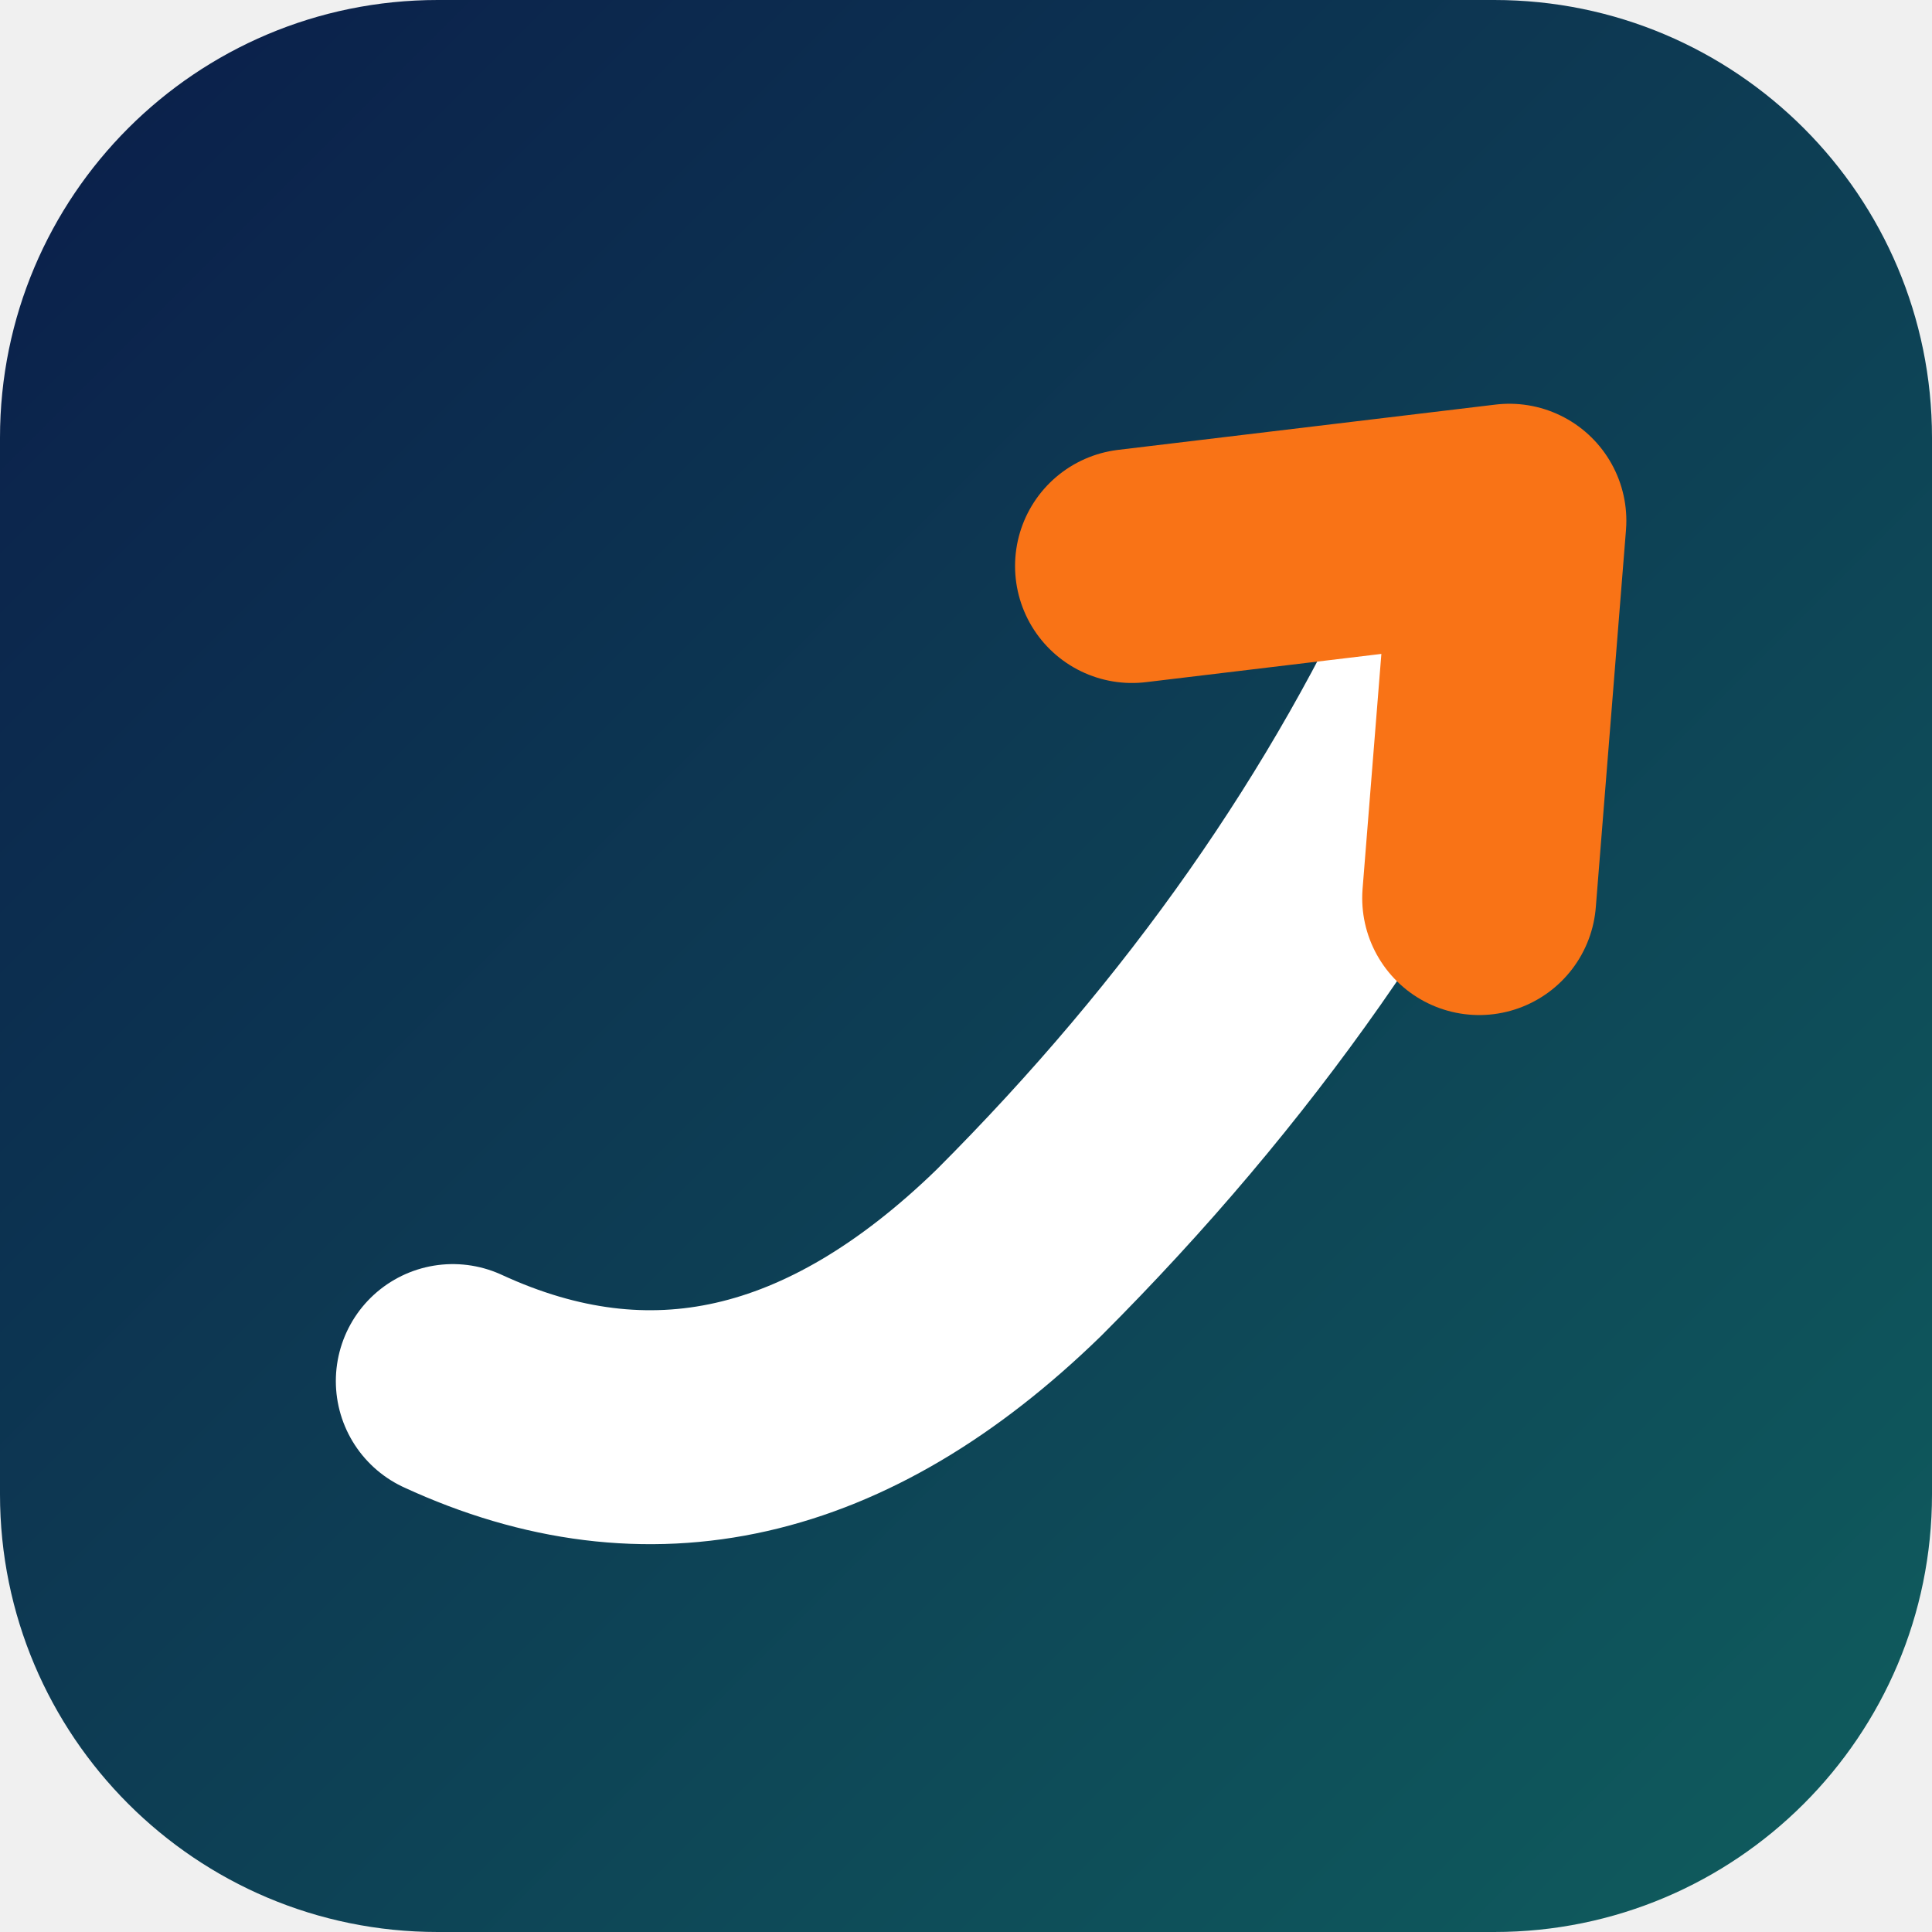
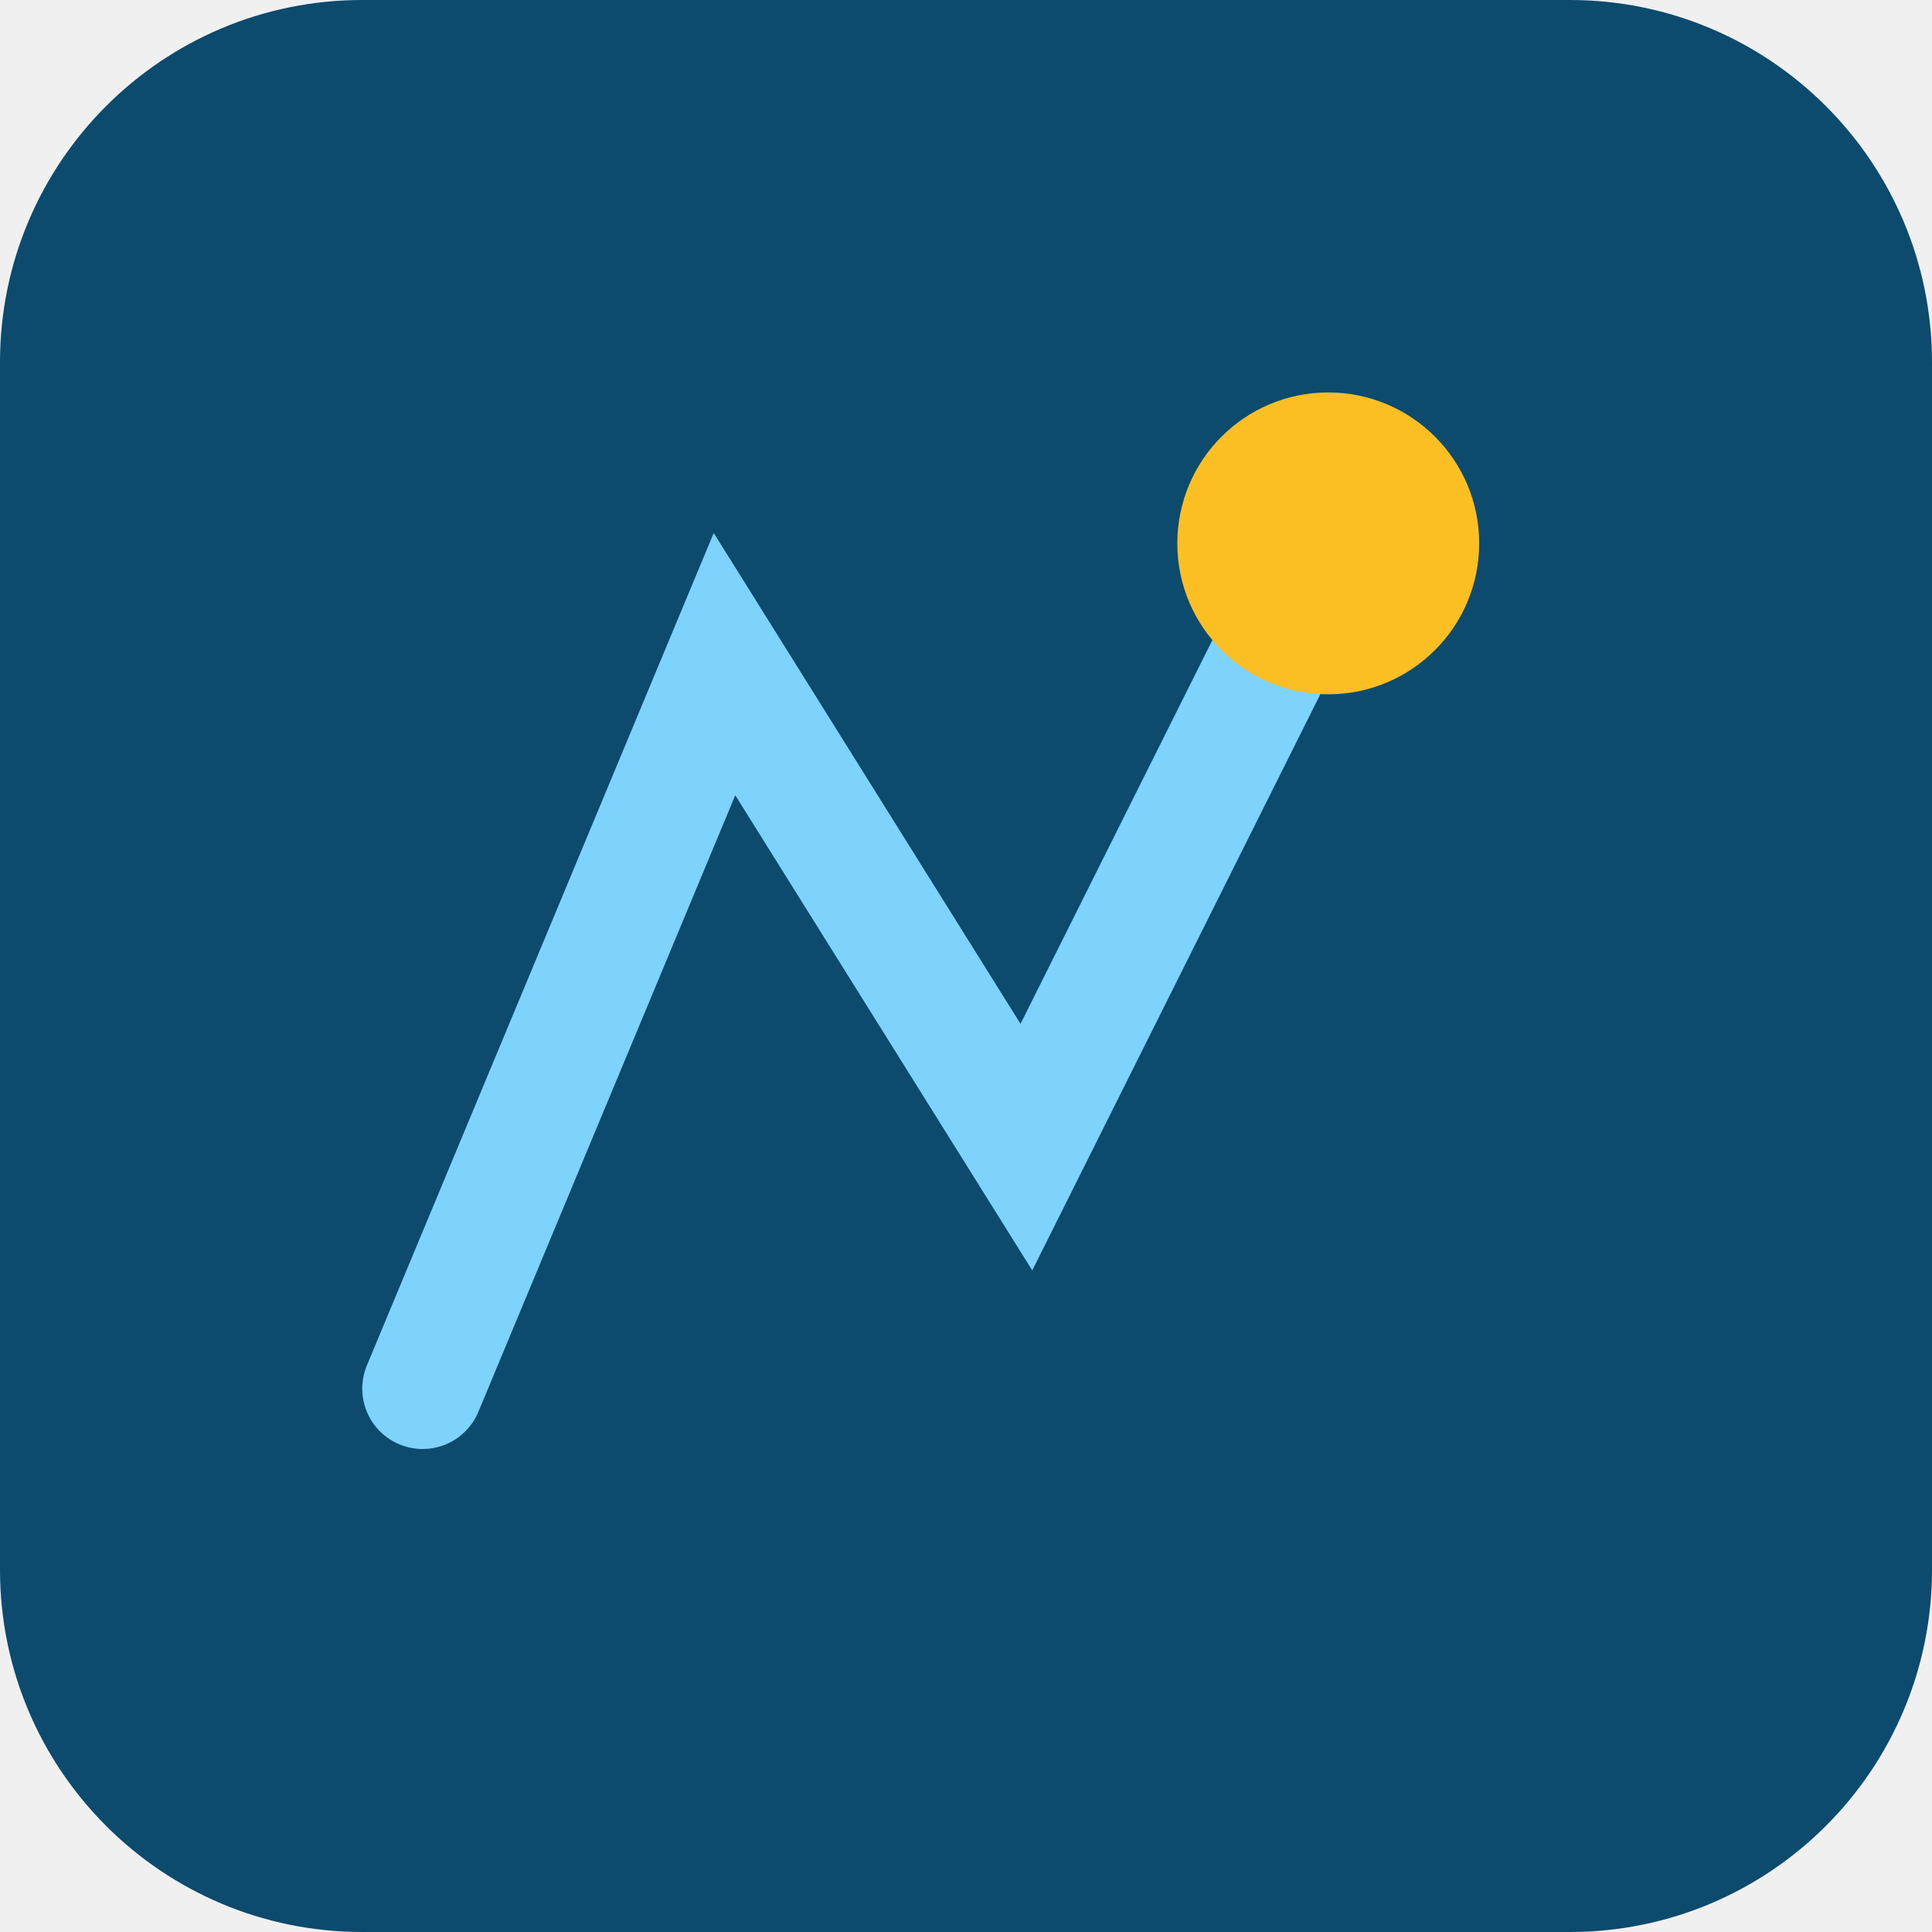
- <svg xmlns="http://www.w3.org/2000/svg" viewBox="0 0 512 512" role="img" aria-label="ノビットスタディ Nobit Study">
-   <defs>
-     <linearGradient id="ic-bg" x1="0" y1="0" x2="1" y2="1">
-       <stop offset="0" stop-color="#0b1d4a" />
-       <stop offset="1" stop-color="#0f5e5e" />
-     </linearGradient>
-   </defs>
-   <rect width="512" height="512" rx="116" fill="url(#ic-bg)" />
-   <path d="M120 366 Q 198 402 270 332 Q 350 252 392 158" fill="none" stroke="#ffffff" stroke-width="62" stroke-linecap="round" stroke-linejoin="round" />
-   <path d="M300 150 L400 138 L392 238" fill="none" stroke="#f97316" stroke-width="62" stroke-linecap="round" stroke-linejoin="round" />
+ <svg xmlns="http://www.w3.org/2000/svg" viewBox="0 0 64 64" role="img" aria-label="大学別 数学入試分析">
+   <rect width="64" height="64" rx="12" fill="#0c4a6e" />
+   <g fill="none" stroke="#7dd3fc" stroke-width="4" stroke-linecap="round">
+     <path d="M14 46 L24 22 L34 38 L44 18" />
+   </g>
+   <circle cx="44" cy="18" r="5" fill="#fbbf24" />
</svg>
